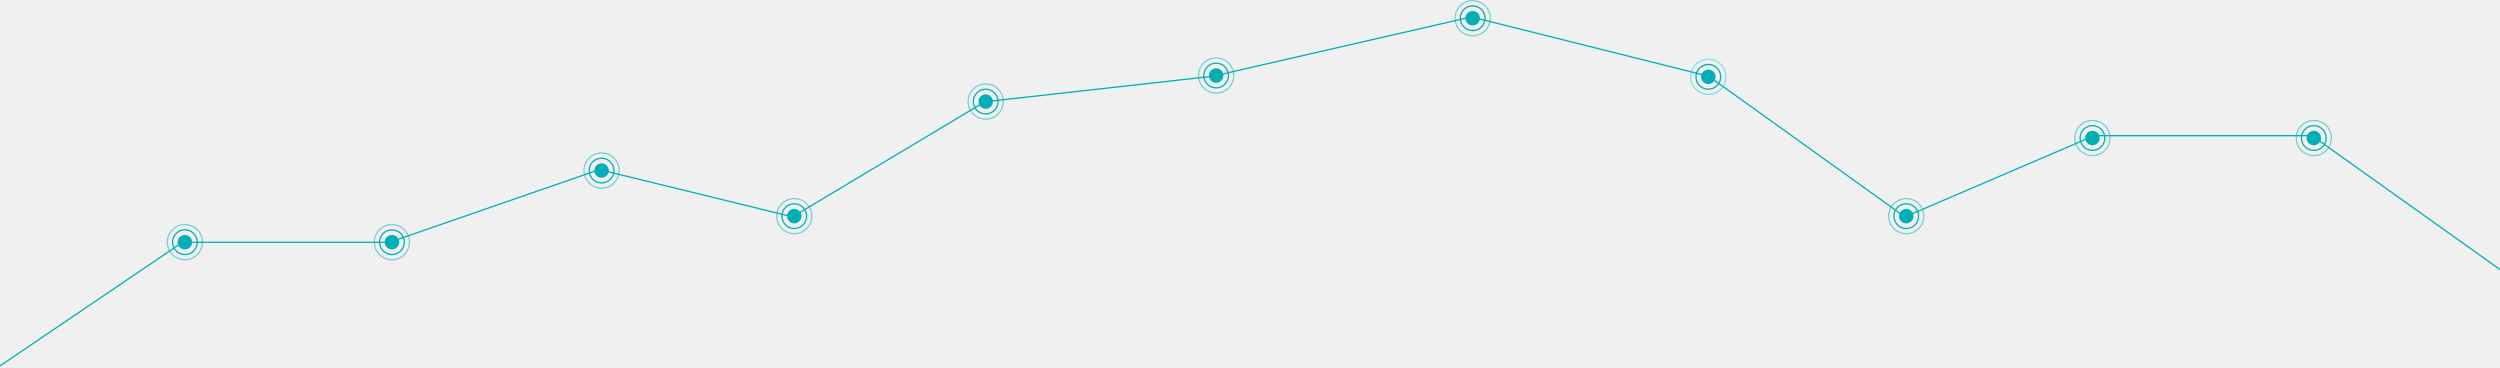
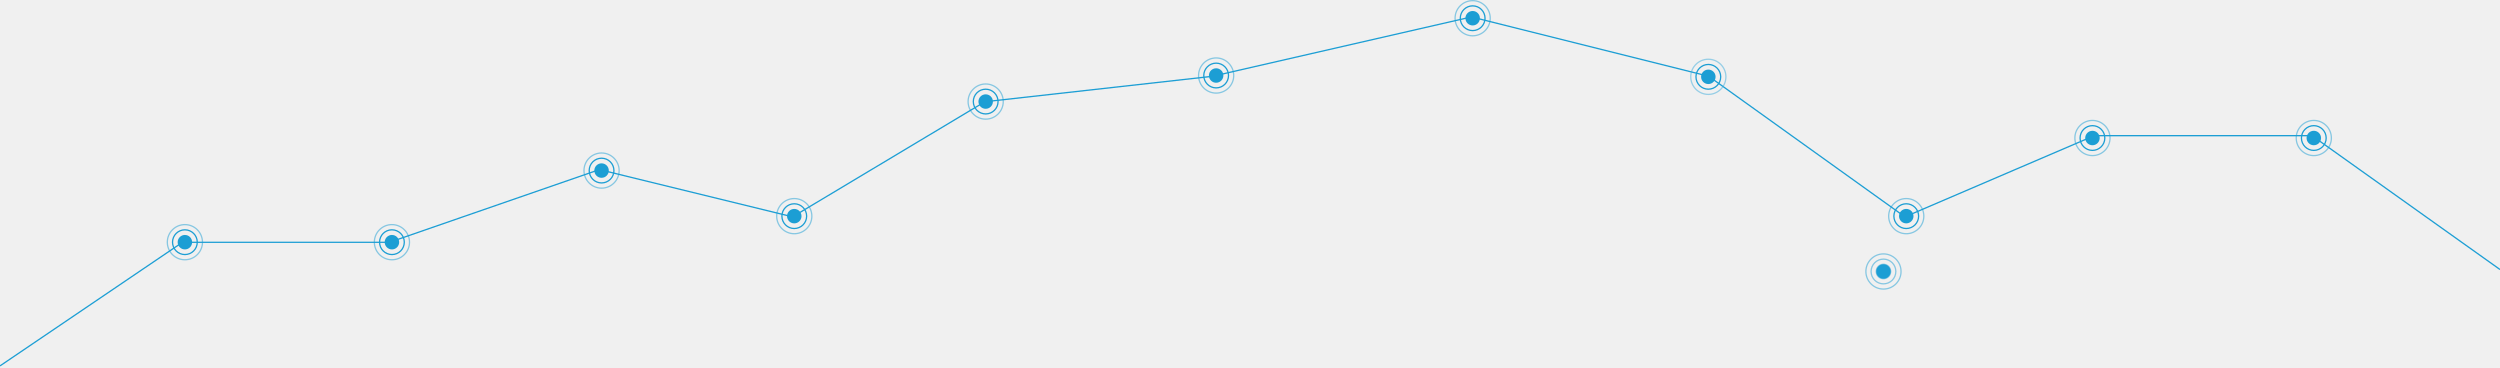
<svg xmlns="http://www.w3.org/2000/svg" width="1920" height="282" viewBox="0 0 1920 282" fill="none">
  <g clip-path="url(#clip0_119_81)">
-     <path d="M0 281L140.121 186.083H299.075L460.29 130.25L608.698 166.541L756.352 78.138L931.126 58.597L1130.01 12.999L1312.32 58.597L1462.98 166.541L1608.38 104.194H1775.62L1920 207" stroke="#02AFB7" />
-     <path d="M142 191.555C145.068 191.555 147.556 189.067 147.556 185.999C147.556 182.93 145.068 180.443 142 180.443C138.931 180.443 136.444 182.93 136.444 185.999C136.444 189.067 138.931 191.555 142 191.555Z" fill="#02AFB7" />
-     <path d="M142 195.5C147.247 195.5 151.5 191.247 151.5 186C151.5 180.753 147.247 176.5 142 176.5C136.753 176.5 132.5 180.753 132.5 186C132.5 191.247 136.753 195.5 142 195.5Z" stroke="#02AFB7" />
-     <path d="M142 199.5C149.456 199.5 155.5 193.456 155.5 186C155.5 178.544 149.456 172.5 142 172.5C134.544 172.5 128.5 178.544 128.5 186C128.5 193.456 134.544 199.5 142 199.5Z" stroke="#02AFB7" stroke-opacity="0.5" />
-     <path d="M301 191.555C304.068 191.555 306.556 189.067 306.556 185.999C306.556 182.93 304.068 180.443 301 180.443C297.931 180.443 295.444 182.93 295.444 185.999C295.444 189.067 297.931 191.555 301 191.555Z" fill="#02AFB7" />
-     <path d="M301 195.5C306.247 195.5 310.5 191.247 310.5 186C310.5 180.753 306.247 176.5 301 176.5C295.753 176.5 291.5 180.753 291.5 186C291.5 191.247 295.753 195.5 301 195.5Z" stroke="#02AFB7" />
-     <path d="M301 199.5C308.456 199.5 314.5 193.456 314.5 186C314.5 178.544 308.456 172.5 301 172.5C293.544 172.5 287.5 178.544 287.5 186C287.5 193.456 293.544 199.5 301 199.5Z" stroke="#02AFB7" stroke-opacity="0.5" />
-     <path d="M462 136.555C465.068 136.555 467.556 134.067 467.556 130.999C467.556 127.93 465.068 125.443 462 125.443C458.931 125.443 456.444 127.93 456.444 130.999C456.444 134.067 458.931 136.555 462 136.555Z" fill="#02AFB7" />
-     <path d="M462 140.5C467.247 140.5 471.5 136.247 471.5 131C471.5 125.753 467.247 121.5 462 121.5C456.753 121.5 452.5 125.753 452.5 131C452.5 136.247 456.753 140.5 462 140.5Z" stroke="#02AFB7" />
-     <path d="M462 144.5C469.456 144.5 475.5 138.456 475.5 131C475.5 123.544 469.456 117.5 462 117.5C454.544 117.5 448.5 123.544 448.5 131C448.5 138.456 454.544 144.5 462 144.5Z" stroke="#02AFB7" stroke-opacity="0.5" />
-     <path d="M610 171.555C613.068 171.555 615.556 169.067 615.556 165.999C615.556 162.93 613.068 160.443 610 160.443C606.931 160.443 604.444 162.93 604.444 165.999C604.444 169.067 606.931 171.555 610 171.555Z" fill="#02AFB7" />
-     <path d="M610 175.5C615.247 175.5 619.5 171.247 619.5 166C619.5 160.753 615.247 156.5 610 156.5C604.753 156.5 600.5 160.753 600.5 166C600.5 171.247 604.753 175.5 610 175.5Z" stroke="#02AFB7" />
-     <path d="M610 179.5C617.456 179.5 623.5 173.456 623.5 166C623.5 158.544 617.456 152.5 610 152.5C602.544 152.5 596.5 158.544 596.5 166C596.5 173.456 602.544 179.5 610 179.5Z" stroke="#02AFB7" stroke-opacity="0.5" />
-     <path d="M757 83.555C760.068 83.555 762.556 81.067 762.556 77.999C762.556 74.93 760.068 72.443 757 72.443C753.931 72.443 751.444 74.93 751.444 77.999C751.444 81.067 753.931 83.555 757 83.555Z" fill="#02AFB7" />
-     <path d="M757 87.499C762.247 87.499 766.5 83.246 766.5 77.999C766.5 72.752 762.247 68.499 757 68.499C751.753 68.499 747.5 72.752 747.5 77.999C747.5 83.246 751.753 87.499 757 87.499Z" stroke="#02AFB7" />
-     <path d="M757 91.499C764.456 91.499 770.5 85.455 770.5 77.999C770.5 70.543 764.456 64.499 757 64.499C749.544 64.499 743.5 70.543 743.5 77.999C743.5 85.455 749.544 91.499 757 91.499Z" stroke="#02AFB7" stroke-opacity="0.5" />
-     <path d="M934 63.555C937.068 63.555 939.556 61.067 939.556 57.999C939.556 54.93 937.068 52.443 934 52.443C930.931 52.443 928.444 54.93 928.444 57.999C928.444 61.067 930.931 63.555 934 63.555Z" fill="#02AFB7" />
-     <path d="M934 67.499C939.247 67.499 943.5 63.246 943.5 57.999C943.5 52.752 939.247 48.499 934 48.499C928.753 48.499 924.5 52.752 924.5 57.999C924.5 63.246 928.753 67.499 934 67.499Z" stroke="#02AFB7" />
-     <path d="M934 71.499C941.456 71.499 947.5 65.455 947.5 57.999C947.5 50.543 941.456 44.499 934 44.499C926.544 44.499 920.5 50.543 920.5 57.999C920.5 65.455 926.544 71.499 934 71.499Z" stroke="#02AFB7" stroke-opacity="0.5" />
-     <path d="M1131 19.555C1134.07 19.555 1136.56 17.067 1136.56 13.999C1136.56 10.93 1134.07 8.443 1131 8.443C1127.93 8.443 1125.44 10.93 1125.44 13.999C1125.44 17.067 1127.93 19.555 1131 19.555Z" fill="#02AFB7" />
-     <path d="M1131 23.499C1136.25 23.499 1140.5 19.246 1140.5 13.999C1140.5 8.752 1136.25 4.499 1131 4.499C1125.75 4.499 1121.5 8.752 1121.5 13.999C1121.5 19.246 1125.75 23.499 1131 23.499Z" stroke="#02AFB7" />
-     <path d="M1131 27.499C1138.46 27.499 1144.5 21.455 1144.5 13.999C1144.5 6.543 1138.46 0.499 1131 0.499C1123.54 0.499 1117.5 6.543 1117.5 13.999C1117.5 21.455 1123.54 27.499 1131 27.499Z" stroke="#02AFB7" stroke-opacity="0.5" />
-     <path d="M1312 64.555C1315.07 64.555 1317.56 62.067 1317.56 58.999C1317.56 55.93 1315.07 53.443 1312 53.443C1308.93 53.443 1306.44 55.93 1306.44 58.999C1306.44 62.067 1308.93 64.555 1312 64.555Z" fill="#02AFB7" />
-     <path d="M1312 68.499C1317.25 68.499 1321.5 64.246 1321.5 58.999C1321.5 53.752 1317.25 49.499 1312 49.499C1306.75 49.499 1302.5 53.752 1302.5 58.999C1302.5 64.246 1306.75 68.499 1312 68.499Z" stroke="#02AFB7" />
-     <path d="M1312 72.499C1319.46 72.499 1325.5 66.455 1325.5 58.999C1325.5 51.543 1319.46 45.499 1312 45.499C1304.54 45.499 1298.5 51.543 1298.5 58.999C1298.5 66.455 1304.54 72.499 1312 72.499Z" stroke="#09D7E0" stroke-opacity="0.5" />
-     <path d="M1464 171.555C1467.07 171.555 1469.56 169.067 1469.56 165.999C1469.56 162.93 1467.07 160.443 1464 160.443C1460.93 160.443 1458.44 162.93 1458.44 165.999C1458.44 169.067 1460.93 171.555 1464 171.555Z" fill="#02AFB7" />
-     <path d="M1464 175.5C1469.25 175.5 1473.5 171.247 1473.5 166C1473.5 160.753 1469.25 156.5 1464 156.5C1458.75 156.5 1454.5 160.753 1454.5 166C1454.5 171.247 1458.75 175.5 1464 175.5Z" stroke="#02AFB7" />
-     <path d="M1464 179.5C1471.46 179.5 1477.5 173.456 1477.5 166C1477.5 158.544 1471.46 152.5 1464 152.5C1456.54 152.5 1450.5 158.544 1450.5 166C1450.5 173.456 1456.54 179.5 1464 179.5Z" stroke="#02AFB7" stroke-opacity="0.5" />
-     <path d="M1607 111.555C1610.07 111.555 1612.56 109.067 1612.56 105.999C1612.56 102.93 1610.07 100.443 1607 100.443C1603.93 100.443 1601.44 102.93 1601.44 105.999C1601.44 109.067 1603.93 111.555 1607 111.555Z" fill="#02AFB7" />
-     <path d="M1607 115.5C1612.25 115.5 1616.5 111.247 1616.5 106C1616.5 100.753 1612.25 96.5 1607 96.5C1601.75 96.5 1597.5 100.753 1597.5 106C1597.5 111.247 1601.75 115.5 1607 115.5Z" stroke="#02AFB7" />
-     <path d="M1607 119.5C1614.46 119.5 1620.5 113.456 1620.5 106C1620.5 98.544 1614.46 92.5 1607 92.5C1599.54 92.5 1593.5 98.544 1593.5 106C1593.5 113.456 1599.54 119.5 1607 119.5Z" stroke="#02AFB7" stroke-opacity="0.5" />
-     <path d="M1777 111.555C1780.07 111.555 1782.56 109.067 1782.56 105.999C1782.56 102.93 1780.07 100.443 1777 100.443C1773.93 100.443 1771.44 102.93 1771.44 105.999C1771.44 109.067 1773.93 111.555 1777 111.555Z" fill="#02AFB7" />
-     <path d="M1777 115.5C1782.25 115.5 1786.5 111.247 1786.5 106C1786.5 100.753 1782.25 96.5 1777 96.5C1771.75 96.5 1767.5 100.753 1767.5 106C1767.5 111.247 1771.75 115.5 1777 115.5Z" stroke="#02AFB7" />
-     <path d="M1777 119.5C1784.46 119.5 1790.5 113.456 1790.5 106C1790.5 98.544 1784.46 92.5 1777 92.5C1769.54 92.5 1763.5 98.544 1763.5 106C1763.5 113.456 1769.54 119.5 1777 119.5Z" stroke="#02AFB7" stroke-opacity="0.5" />
+     <path d="M0 281L140.121 186.083H299.075L460.29 130.25L608.698 166.541L756.352 78.138L931.126 58.597L1130.01 12.999L1312.32 58.597L1462.98 166.541L1608.38 104.194H1775.62L1920 207" stroke="#1C9ED4" />
+     <path d="M142 191.555C145.068 191.555 147.556 189.067 147.556 185.999C147.556 182.93 145.068 180.443 142 180.443C138.931 180.443 136.444 182.93 136.444 185.999C136.444 189.067 138.931 191.555 142 191.555Z" fill="#1C9ED4" />
+     <path d="M142 195.5C147.247 195.5 151.5 191.247 151.5 186C151.5 180.753 147.247 176.5 142 176.5C136.753 176.5 132.5 180.753 132.5 186C132.5 191.247 136.753 195.5 142 195.5Z" stroke="#1C9ED4" />
+     <path d="M142 199.5C149.456 199.5 155.5 193.456 155.5 186C155.5 178.544 149.456 172.5 142 172.5C134.544 172.5 128.5 178.544 128.5 186C128.5 193.456 134.544 199.5 142 199.5Z" stroke="#1C9ED4" stroke-opacity="0.5" />
+     <path d="M301 191.555C304.068 191.555 306.556 189.067 306.556 185.999C306.556 182.93 304.068 180.443 301 180.443C297.931 180.443 295.444 182.93 295.444 185.999C295.444 189.067 297.931 191.555 301 191.555Z" fill="#1C9ED4" />
+     <path d="M301 195.5C306.247 195.5 310.5 191.247 310.5 186C310.5 180.753 306.247 176.5 301 176.5C295.753 176.5 291.5 180.753 291.5 186C291.5 191.247 295.753 195.5 301 195.5Z" stroke="#1C9ED4" />
+     <path d="M301 199.5C308.456 199.5 314.5 193.456 314.5 186C314.5 178.544 308.456 172.5 301 172.5C293.544 172.5 287.5 178.544 287.5 186C287.5 193.456 293.544 199.5 301 199.5Z" stroke="#1C9ED4" stroke-opacity="0.5" />
+     <path d="M462 136.555C465.068 136.555 467.556 134.067 467.556 130.999C467.556 127.93 465.068 125.443 462 125.443C458.931 125.443 456.444 127.93 456.444 130.999C456.444 134.067 458.931 136.555 462 136.555Z" fill="#1C9ED4" />
+     <path d="M462 140.5C467.247 140.5 471.5 136.247 471.5 131C471.5 125.753 467.247 121.5 462 121.5C456.753 121.5 452.5 125.753 452.5 131C452.5 136.247 456.753 140.5 462 140.5Z" stroke="#1C9ED4" />
+     <path d="M462 144.5C469.456 144.5 475.5 138.456 475.5 131C475.5 123.544 469.456 117.5 462 117.5C454.544 117.5 448.5 123.544 448.5 131C448.5 138.456 454.544 144.5 462 144.5Z" stroke="#1C9ED4" stroke-opacity="0.5" />
+     <path d="M610 171.555C613.068 171.555 615.556 169.067 615.556 165.999C615.556 162.93 613.068 160.443 610 160.443C606.931 160.443 604.444 162.93 604.444 165.999C604.444 169.067 606.931 171.555 610 171.555Z" fill="#1C9ED4" />
+     <path d="M610 175.5C615.247 175.5 619.5 171.247 619.5 166C619.5 160.753 615.247 156.5 610 156.5C604.753 156.5 600.5 160.753 600.5 166C600.5 171.247 604.753 175.5 610 175.5Z" stroke="#1C9ED4" />
+     <path d="M610 179.5C617.456 179.5 623.5 173.456 623.5 166C623.5 158.544 617.456 152.5 610 152.5C602.544 152.5 596.5 158.544 596.5 166C596.5 173.456 602.544 179.5 610 179.5Z" stroke="#1C9ED4" stroke-opacity="0.5" />
+     <path d="M757 83.555C760.068 83.555 762.556 81.067 762.556 77.999C762.556 74.93 760.068 72.443 757 72.443C753.931 72.443 751.444 74.93 751.444 77.999C751.444 81.067 753.931 83.555 757 83.555Z" fill="#1C9ED4" />
+     <path d="M757 87.499C762.247 87.499 766.5 83.246 766.5 77.999C766.5 72.752 762.247 68.499 757 68.499C751.753 68.499 747.5 72.752 747.5 77.999C747.5 83.246 751.753 87.499 757 87.499Z" stroke="#1C9ED4" />
+     <path d="M757 91.499C764.456 91.499 770.5 85.455 770.5 77.999C770.5 70.543 764.456 64.499 757 64.499C749.544 64.499 743.5 70.543 743.5 77.999C743.5 85.455 749.544 91.499 757 91.499Z" stroke="#1C9ED4" stroke-opacity="0.5" />
+     <path d="M934 63.555C937.068 63.555 939.556 61.067 939.556 57.999C939.556 54.93 937.068 52.443 934 52.443C930.931 52.443 928.444 54.93 928.444 57.999C928.444 61.067 930.931 63.555 934 63.555Z" fill="#1C9ED4" />
+     <path d="M934 67.499C939.247 67.499 943.5 63.246 943.5 57.999C943.5 52.752 939.247 48.499 934 48.499C928.753 48.499 924.5 52.752 924.5 57.999C924.5 63.246 928.753 67.499 934 67.499Z" stroke="#1C9ED4" />
+     <path d="M934 71.499C941.456 71.499 947.5 65.455 947.5 57.999C947.5 50.543 941.456 44.499 934 44.499C926.544 44.499 920.5 50.543 920.5 57.999C920.5 65.455 926.544 71.499 934 71.499Z" stroke="#1C9ED4" stroke-opacity="0.5" />
+     <path d="M1131 19.555C1134.07 19.555 1136.56 17.067 1136.56 13.999C1136.56 10.93 1134.07 8.443 1131 8.443C1127.93 8.443 1125.44 10.93 1125.44 13.999C1125.44 17.067 1127.93 19.555 1131 19.555Z" fill="#1C9ED4" />
+     <path d="M1131 23.499C1136.25 23.499 1140.5 19.246 1140.5 13.999C1140.5 8.752 1136.25 4.499 1131 4.499C1125.75 4.499 1121.5 8.752 1121.5 13.999C1121.5 19.246 1125.75 23.499 1131 23.499Z" stroke="#1C9ED4" />
+     <path d="M1131 27.499C1138.46 27.499 1144.5 21.455 1144.5 13.999C1144.5 6.543 1138.46 0.499 1131 0.499C1123.54 0.499 1117.5 6.543 1117.5 13.999C1117.5 21.455 1123.54 27.499 1131 27.499Z" stroke="#1C9ED4" stroke-opacity="0.5" />
+     <path d="M1312 64.555C1315.07 64.555 1317.56 62.067 1317.56 58.999C1317.56 55.93 1315.07 53.443 1312 53.443C1308.93 53.443 1306.44 55.93 1306.44 58.999C1306.44 62.067 1308.93 64.555 1312 64.555Z" fill="#1C9ED4" />
+     <path d="M1312 68.499C1317.25 68.499 1321.5 64.246 1321.5 58.999C1321.5 53.752 1317.25 49.499 1312 49.499C1306.75 49.499 1302.5 53.752 1302.5 58.999C1302.5 64.246 1306.75 68.499 1312 68.499Z" stroke="#1C9ED4" />
+     <path d="M1312 72.499C1319.46 72.499 1325.5 66.455 1325.5 58.999C1325.5 51.543 1319.46 45.499 1312 45.499C1304.54 45.499 1298.5 51.543 1298.5 58.999C1298.5 66.455 1304.54 72.499 1312 72.499Z" stroke="#3CADDD" stroke-opacity="0.5" />
+     <path d="M1464 171.555C1467.07 171.555 1469.56 169.067 1469.56 165.999C1469.56 162.93 1467.07 160.443 1464 160.443C1460.93 160.443 1458.44 162.93 1458.44 165.999C1458.44 169.067 1460.93 171.555 1464 171.555Z" fill="#1C9ED4" />
+     <path d="M1464 175.5C1469.25 175.5 1473.5 171.247 1473.5 166C1473.5 160.753 1469.25 156.5 1464 156.5C1458.75 156.5 1454.5 160.753 1454.5 166C1454.5 171.247 1458.75 175.5 1464 175.5Z" stroke="#1C9ED4" />
+     <path d="M1464 179.5C1471.46 179.5 1477.5 173.456 1477.5 166C1477.5 158.544 1471.46 152.5 1464 152.5C1456.54 152.5 1450.5 158.544 1450.5 166C1450.5 173.456 1456.54 179.5 1464 179.5Z" stroke="#1C9ED4" stroke-opacity="0.5" />
+     <path d="M1446.5 214.055C1449.57 214.055 1452.06 211.567 1452.06 208.499C1452.06 205.43 1449.57 202.943 1446.5 202.943C1443.43 202.943 1440.94 205.43 1440.94 208.499C1440.94 211.567 1443.43 214.055 1446.5 214.055Z" fill="#1C9ED4" />
+     <path d="M1446.5 214.055C1449.57 214.055 1452.06 211.567 1452.06 208.499C1452.06 205.43 1449.57 202.943 1446.5 202.943C1443.43 202.943 1440.94 205.43 1440.94 208.499C1440.94 211.567 1443.43 214.055 1446.5 214.055Z" stroke="#1C9ED4" stroke-opacity="0.5" />
+     <path d="M1446.5 218C1451.75 218 1456 213.747 1456 208.5C1456 203.253 1451.75 199 1446.5 199C1441.25 199 1437 203.253 1437 208.5C1437 213.747 1441.25 218 1446.5 218Z" stroke="#1C9ED4" stroke-opacity="0.5" />
+     <path d="M1446.5 222C1453.96 222 1460 215.956 1460 208.5C1460 201.044 1453.96 195 1446.5 195C1439.04 195 1433 201.044 1433 208.5C1433 215.956 1439.04 222 1446.5 222Z" stroke="#1C9ED4" stroke-opacity="0.5" />
+     <path d="M1607 111.555C1610.07 111.555 1612.56 109.067 1612.56 105.999C1612.56 102.93 1610.07 100.443 1607 100.443C1603.93 100.443 1601.44 102.93 1601.44 105.999C1601.44 109.067 1603.93 111.555 1607 111.555Z" fill="#1C9ED4" />
+     <path d="M1607 115.5C1612.25 115.5 1616.5 111.247 1616.5 106C1616.5 100.753 1612.25 96.5 1607 96.5C1601.75 96.5 1597.5 100.753 1597.5 106C1597.5 111.247 1601.75 115.5 1607 115.5Z" stroke="#1C9ED4" />
+     <path d="M1607 119.5C1614.46 119.5 1620.5 113.456 1620.5 106C1620.5 98.544 1614.46 92.5 1607 92.5C1599.54 92.5 1593.5 98.544 1593.5 106C1593.5 113.456 1599.54 119.5 1607 119.5Z" stroke="#1C9ED4" stroke-opacity="0.5" />
+     <path d="M1777 111.555C1780.07 111.555 1782.56 109.067 1782.56 105.999C1782.56 102.93 1780.07 100.443 1777 100.443C1773.93 100.443 1771.44 102.93 1771.44 105.999C1771.44 109.067 1773.93 111.555 1777 111.555Z" fill="#1C9ED4" />
+     <path d="M1777 115.5C1782.25 115.5 1786.5 111.247 1786.5 106C1786.5 100.753 1782.25 96.5 1777 96.5C1771.75 96.5 1767.5 100.753 1767.5 106C1767.5 111.247 1771.75 115.5 1777 115.5Z" stroke="#1C9ED4" />
+     <path d="M1777 119.5C1784.46 119.5 1790.5 113.456 1790.5 106C1790.5 98.544 1784.46 92.5 1777 92.5C1769.54 92.5 1763.5 98.544 1763.5 106C1763.5 113.456 1769.54 119.5 1777 119.5Z" stroke="#1C9ED4" stroke-opacity="0.5" />
  </g>
  <defs>
    <clipPath id="clip0_119_81">
      <rect width="1920" height="282" fill="white" />
    </clipPath>
  </defs>
</svg>
